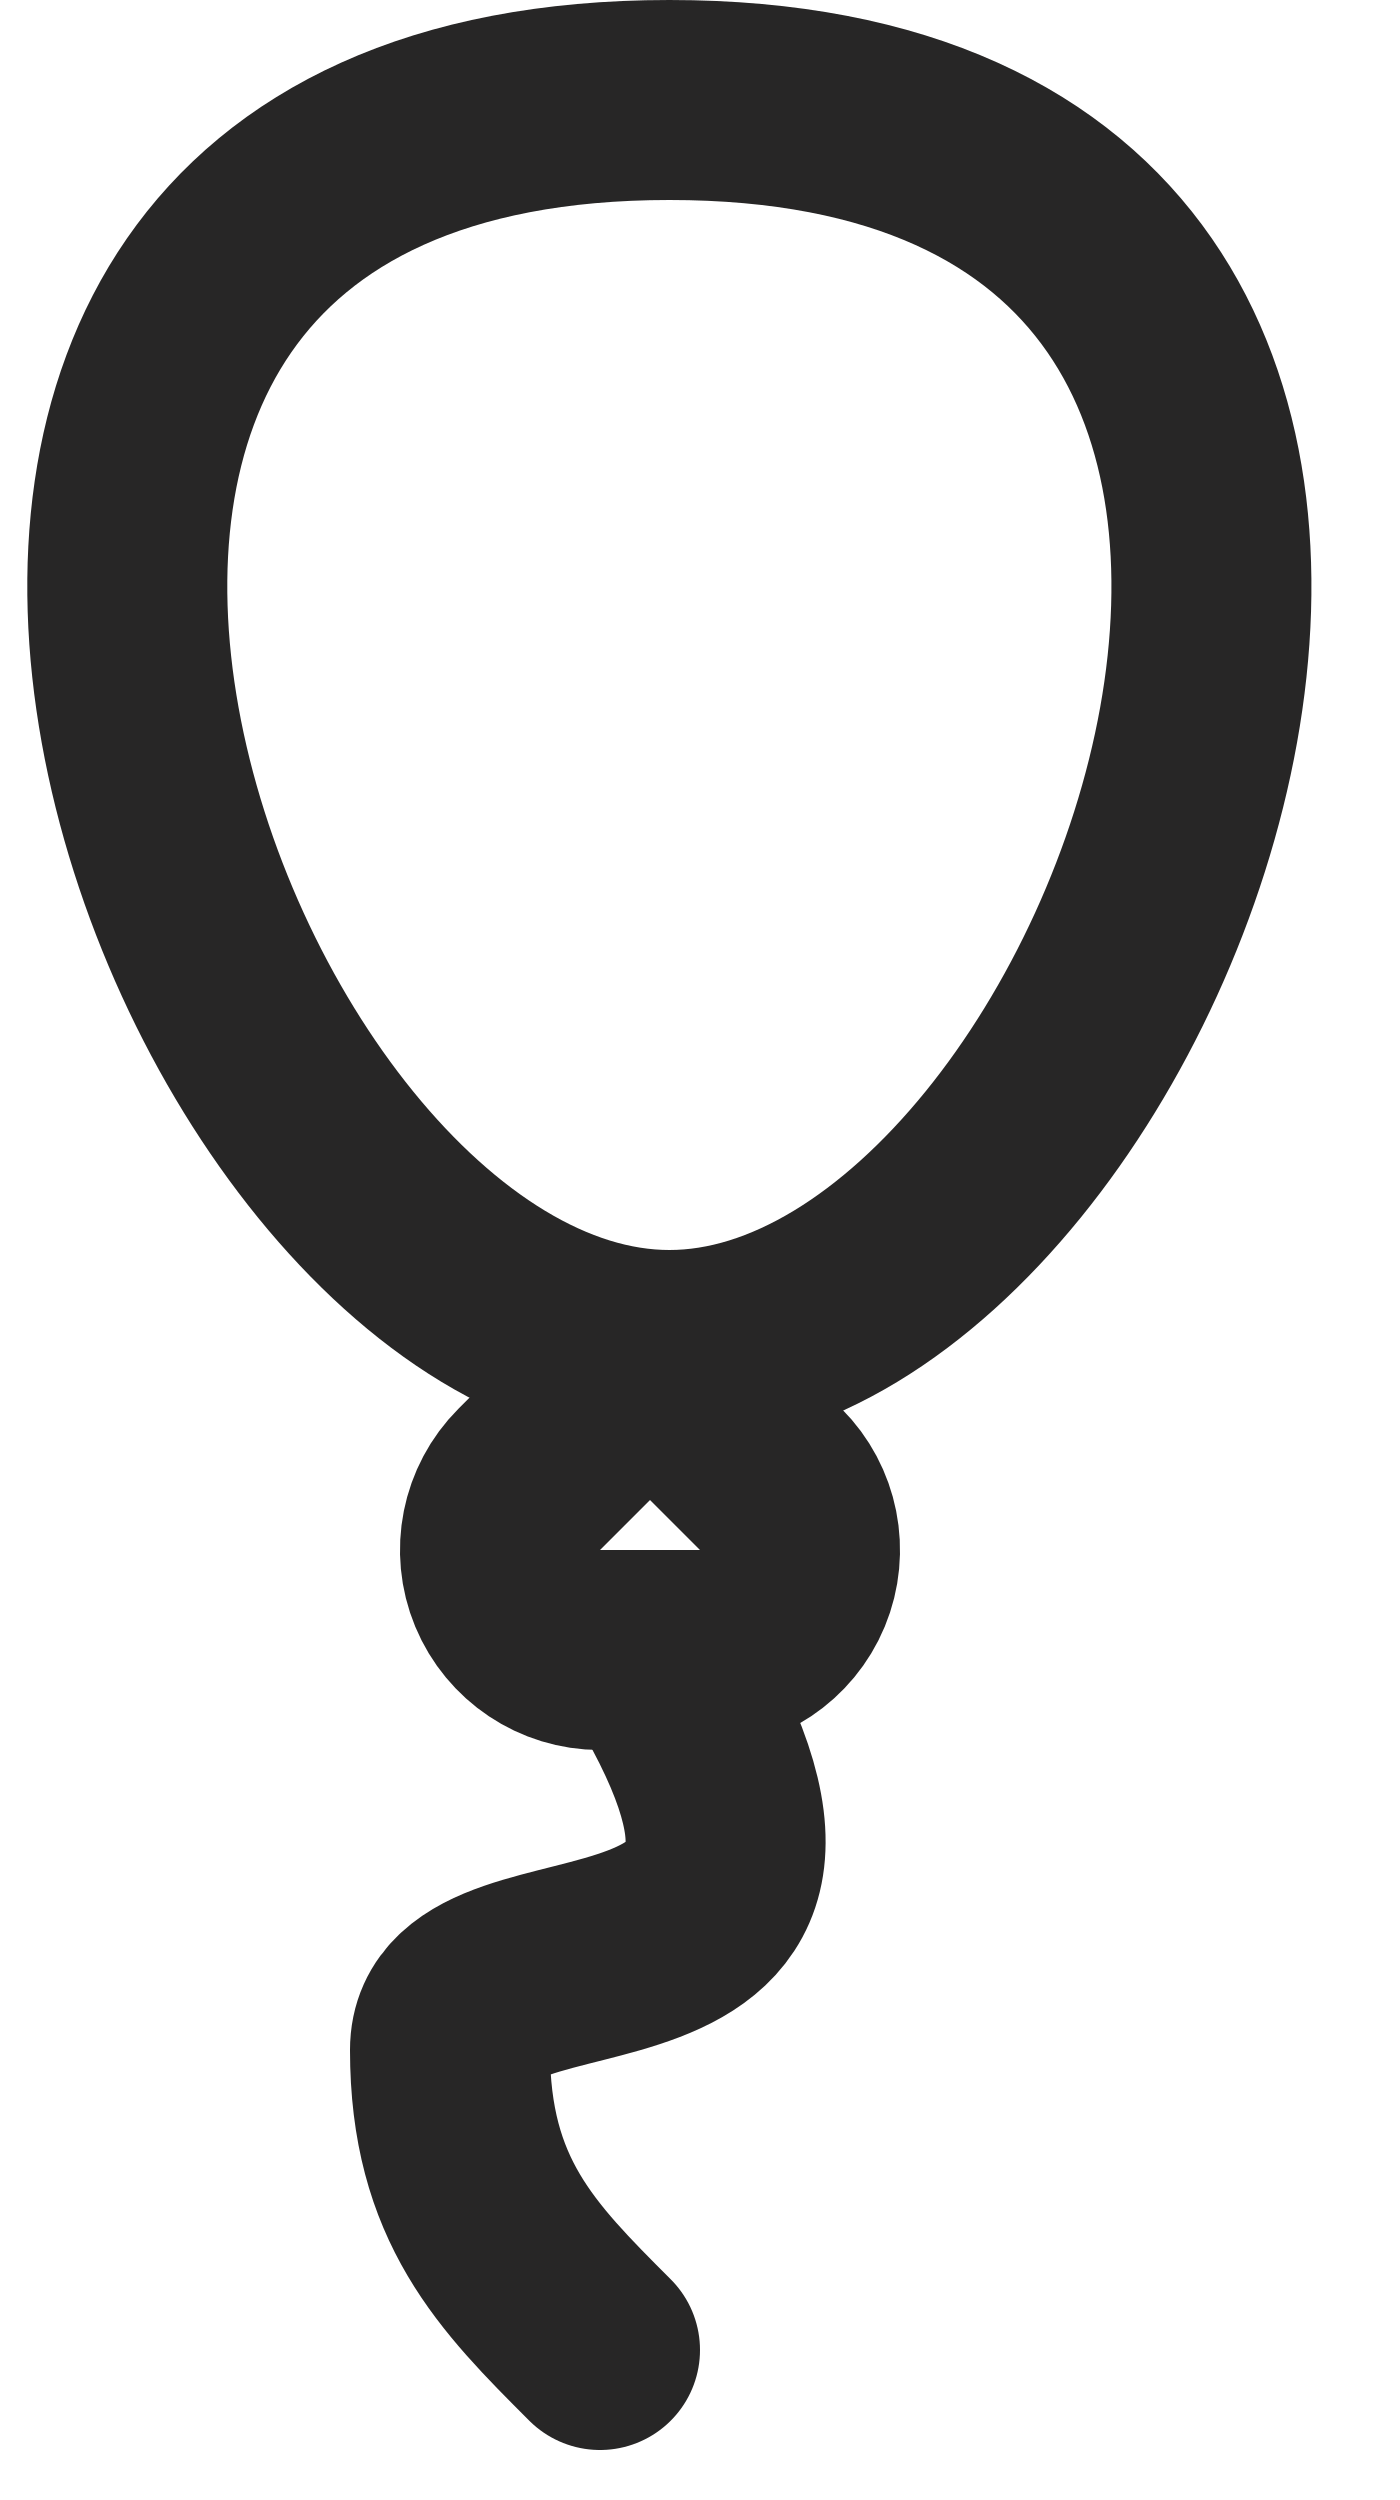
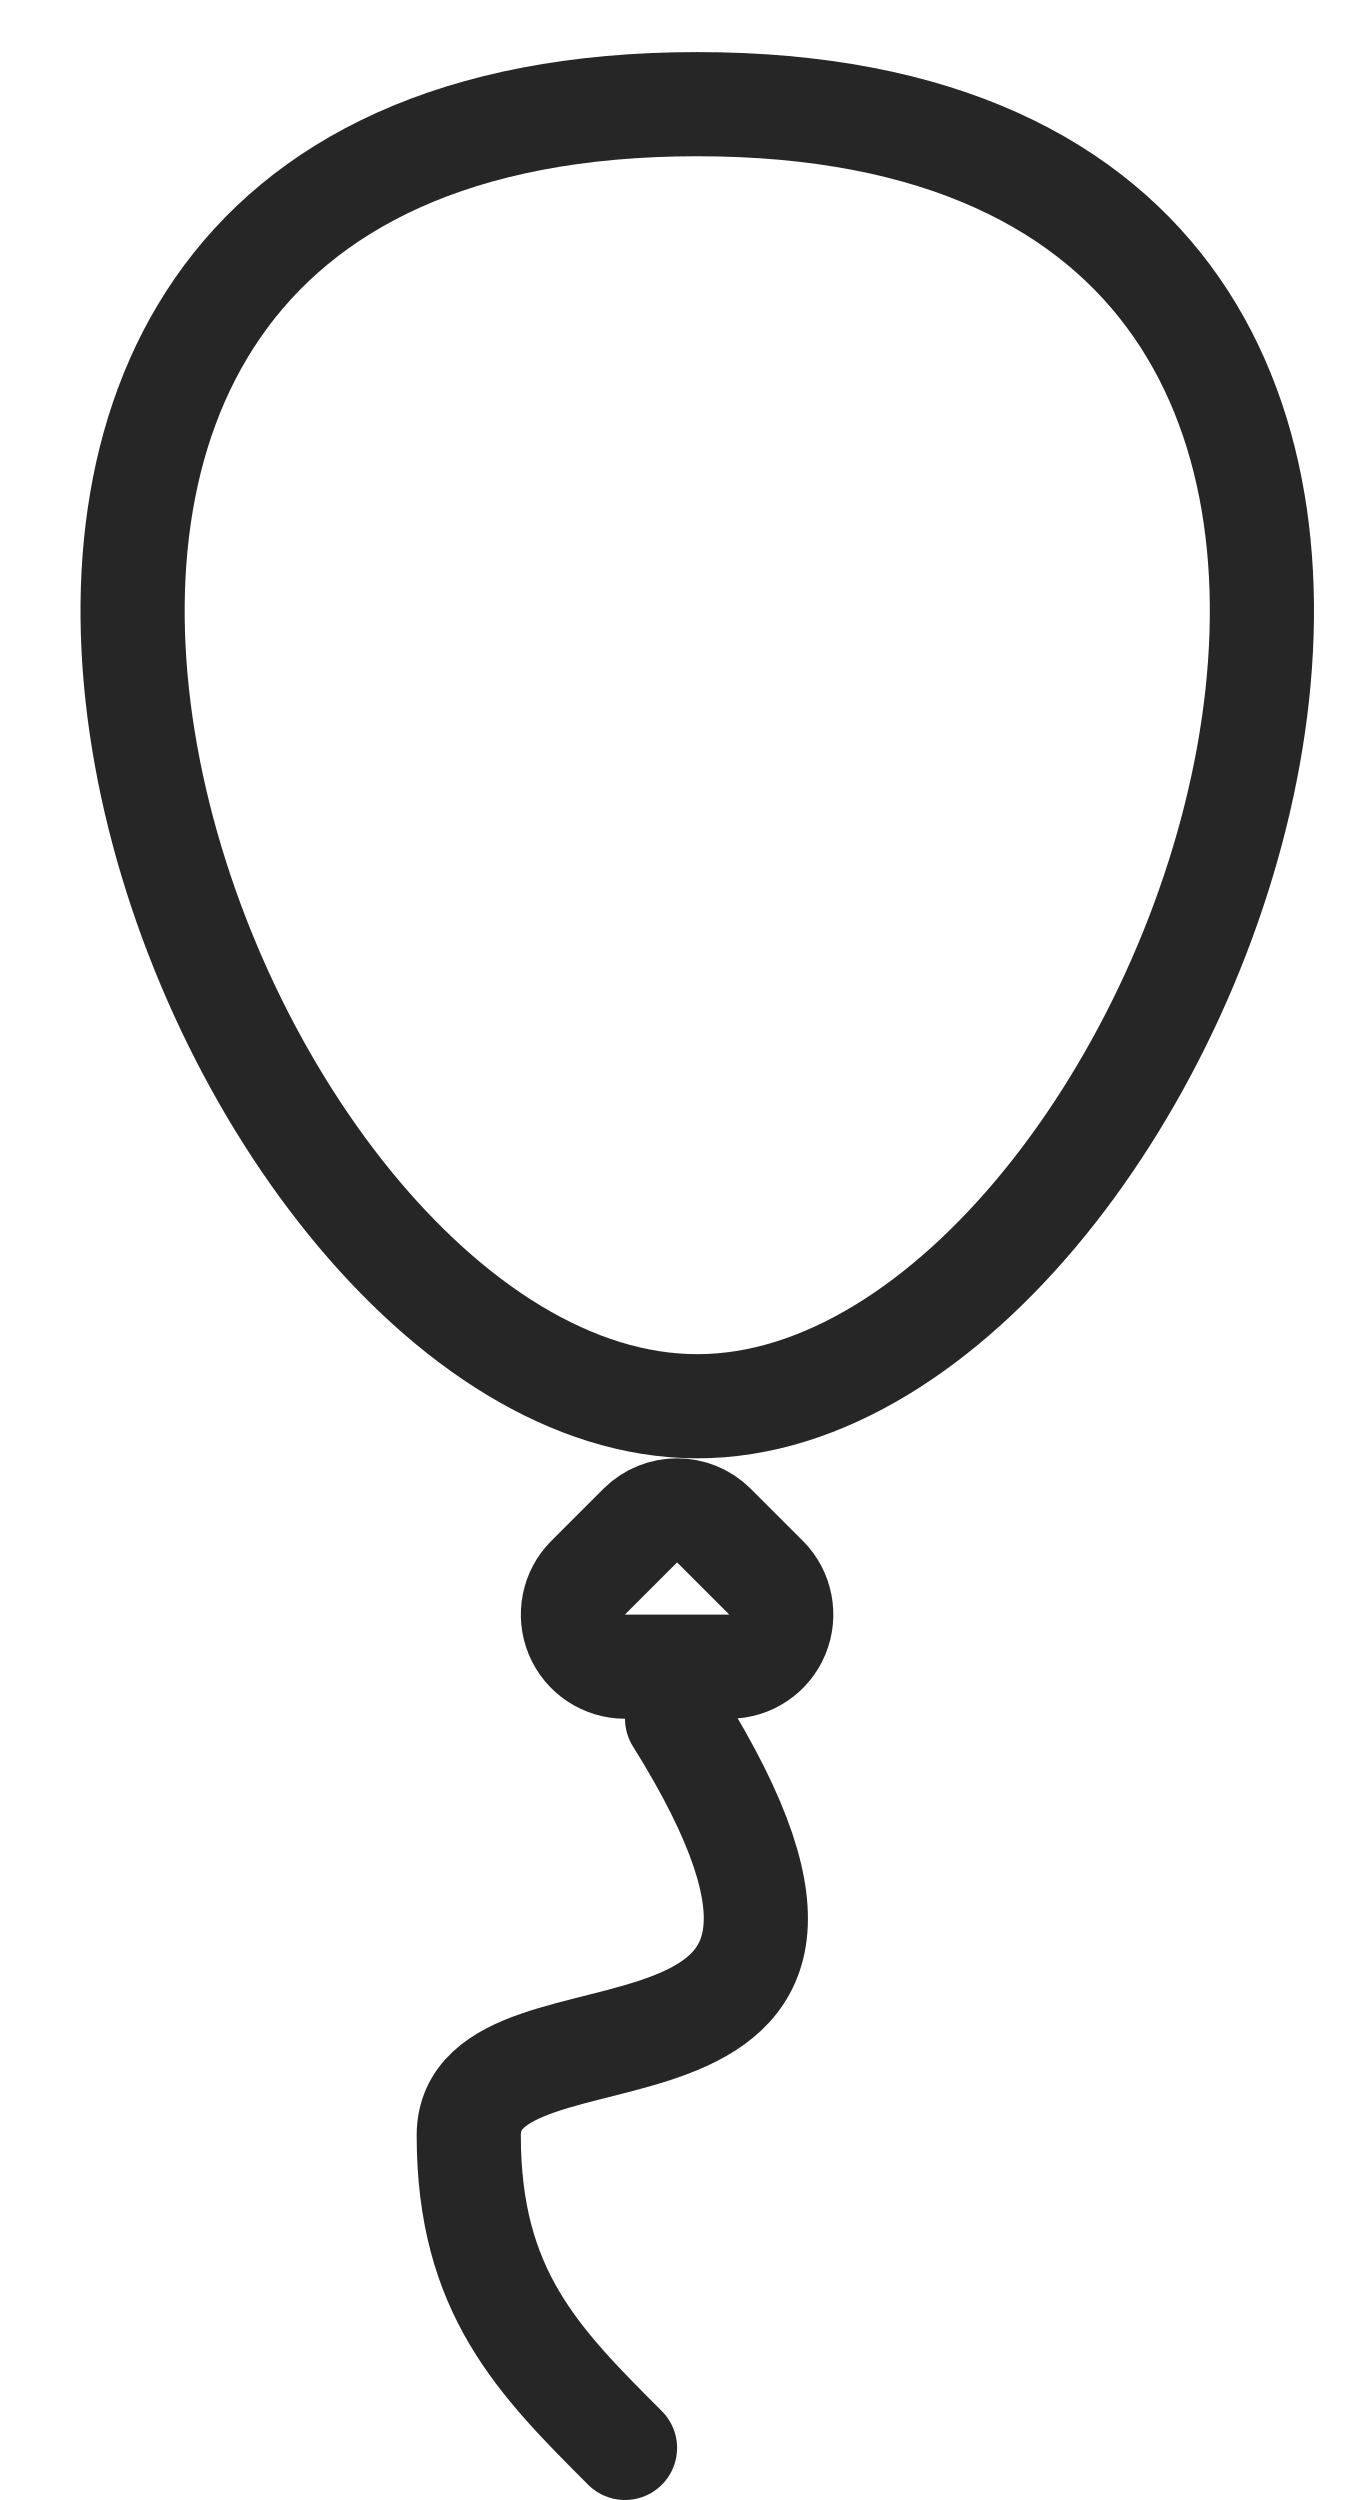
- <svg xmlns="http://www.w3.org/2000/svg" width="14" height="25" viewBox="0 0 14 25" fill="none">
-   <path d="M6.694 13.5C11.5 13.5 16 1 6.694 1C-2.613 1 1.887 13.5 6.694 13.5Z" stroke="#272626" stroke-width="2" stroke-linecap="round" stroke-linejoin="round" />
-   <path d="M6.5 16.5C9 20.5 4.5 19 4.5 20.5C4.5 22 5.167 22.667 6 23.5" stroke="#272626" stroke-width="2" stroke-linecap="round" stroke-linejoin="round" />
-   <path d="M7.207 14.293C6.817 13.902 6.183 13.902 5.793 14.293L5.293 14.793C5.007 15.079 4.921 15.509 5.076 15.883C5.231 16.256 5.596 16.5 6 16.5H7C7.404 16.5 7.769 16.256 7.924 15.883C8.079 15.509 7.993 15.079 7.707 14.793L7.207 14.293Z" stroke="#272626" stroke-width="2" stroke-linecap="round" stroke-linejoin="round" />
+ <svg xmlns="http://www.w3.org/2000/svg" width="13" height="24" viewBox="0 0 13 24" fill="none">
+   <path d="M6.694 13.5C11.5 13.5 16 1 6.694 1C-2.613 1 1.887 13.5 6.694 13.5Z" stroke="#272626" stroke-linecap="round" stroke-linejoin="round" />
+   <path d="M6.5 16.5C9 20.5 4.5 19 4.5 20.5C4.5 22 5.167 22.667 6 23.5" stroke="#272626" stroke-linecap="round" stroke-linejoin="round" />
+   <path d="M6.854 14.646C6.658 14.451 6.342 14.451 6.146 14.646L5.646 15.146C5.503 15.289 5.461 15.505 5.538 15.691C5.615 15.878 5.798 16 6 16H7C7.202 16 7.385 15.878 7.462 15.691C7.539 15.505 7.497 15.289 7.354 15.146L6.854 14.646Z" stroke="#272626" stroke-linecap="round" stroke-linejoin="round" />
</svg>
